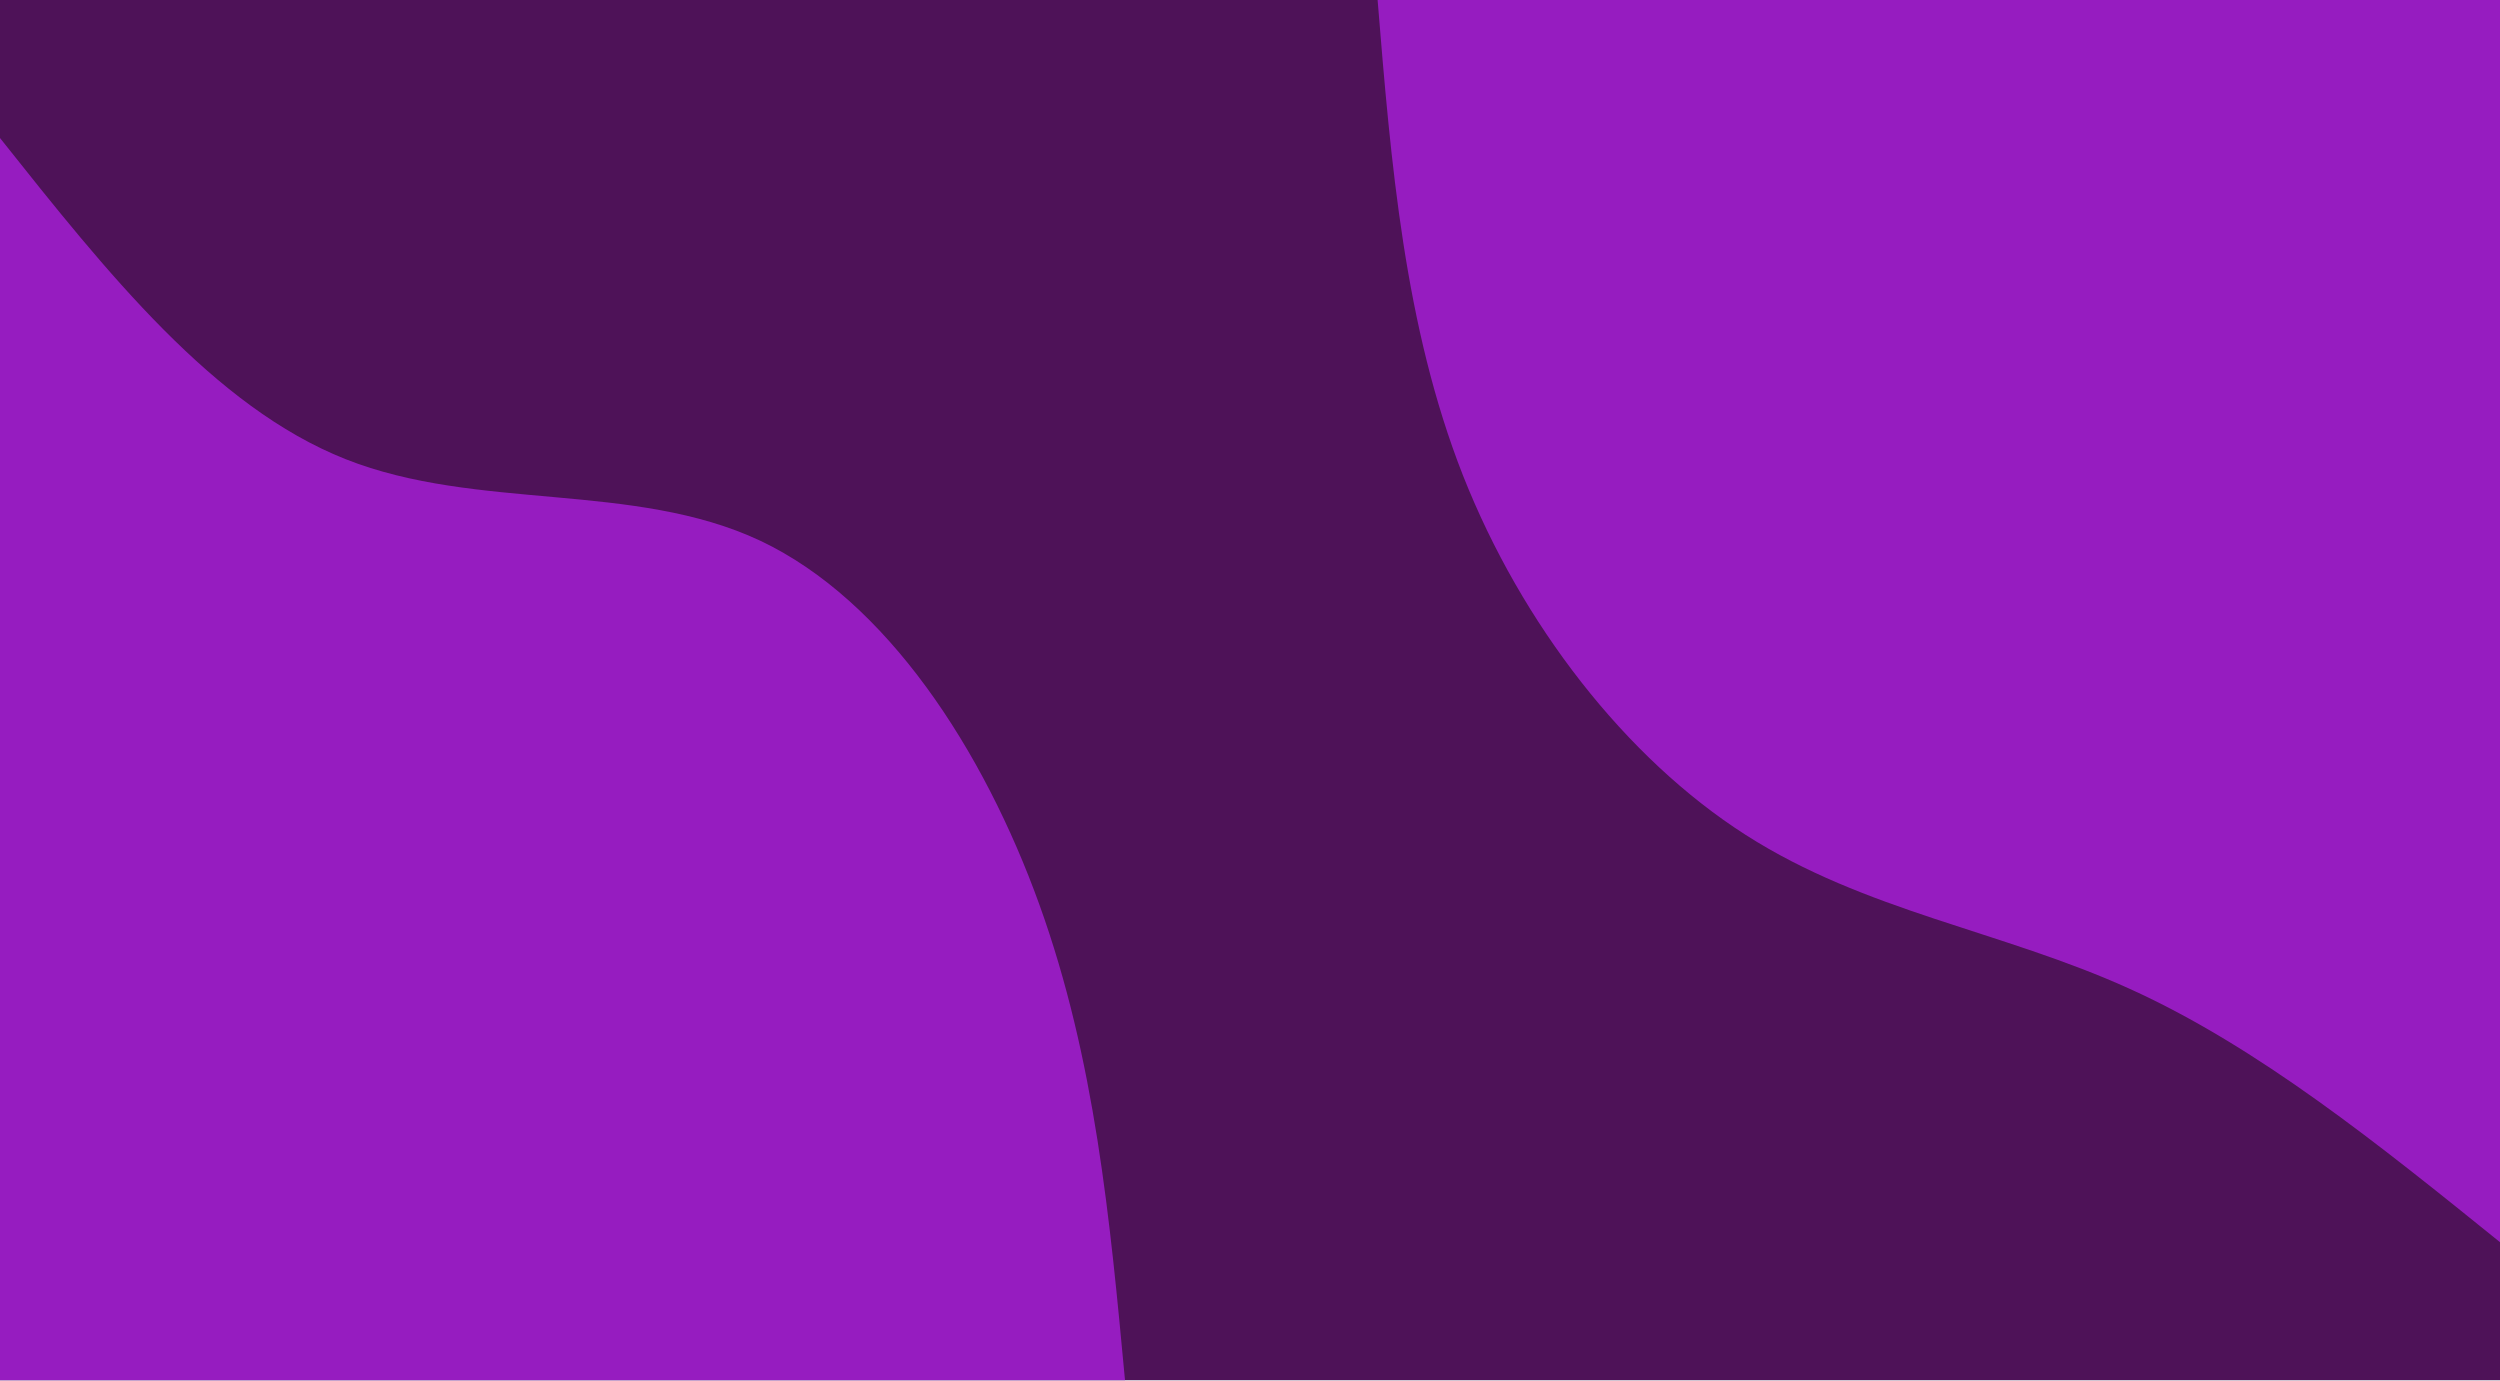
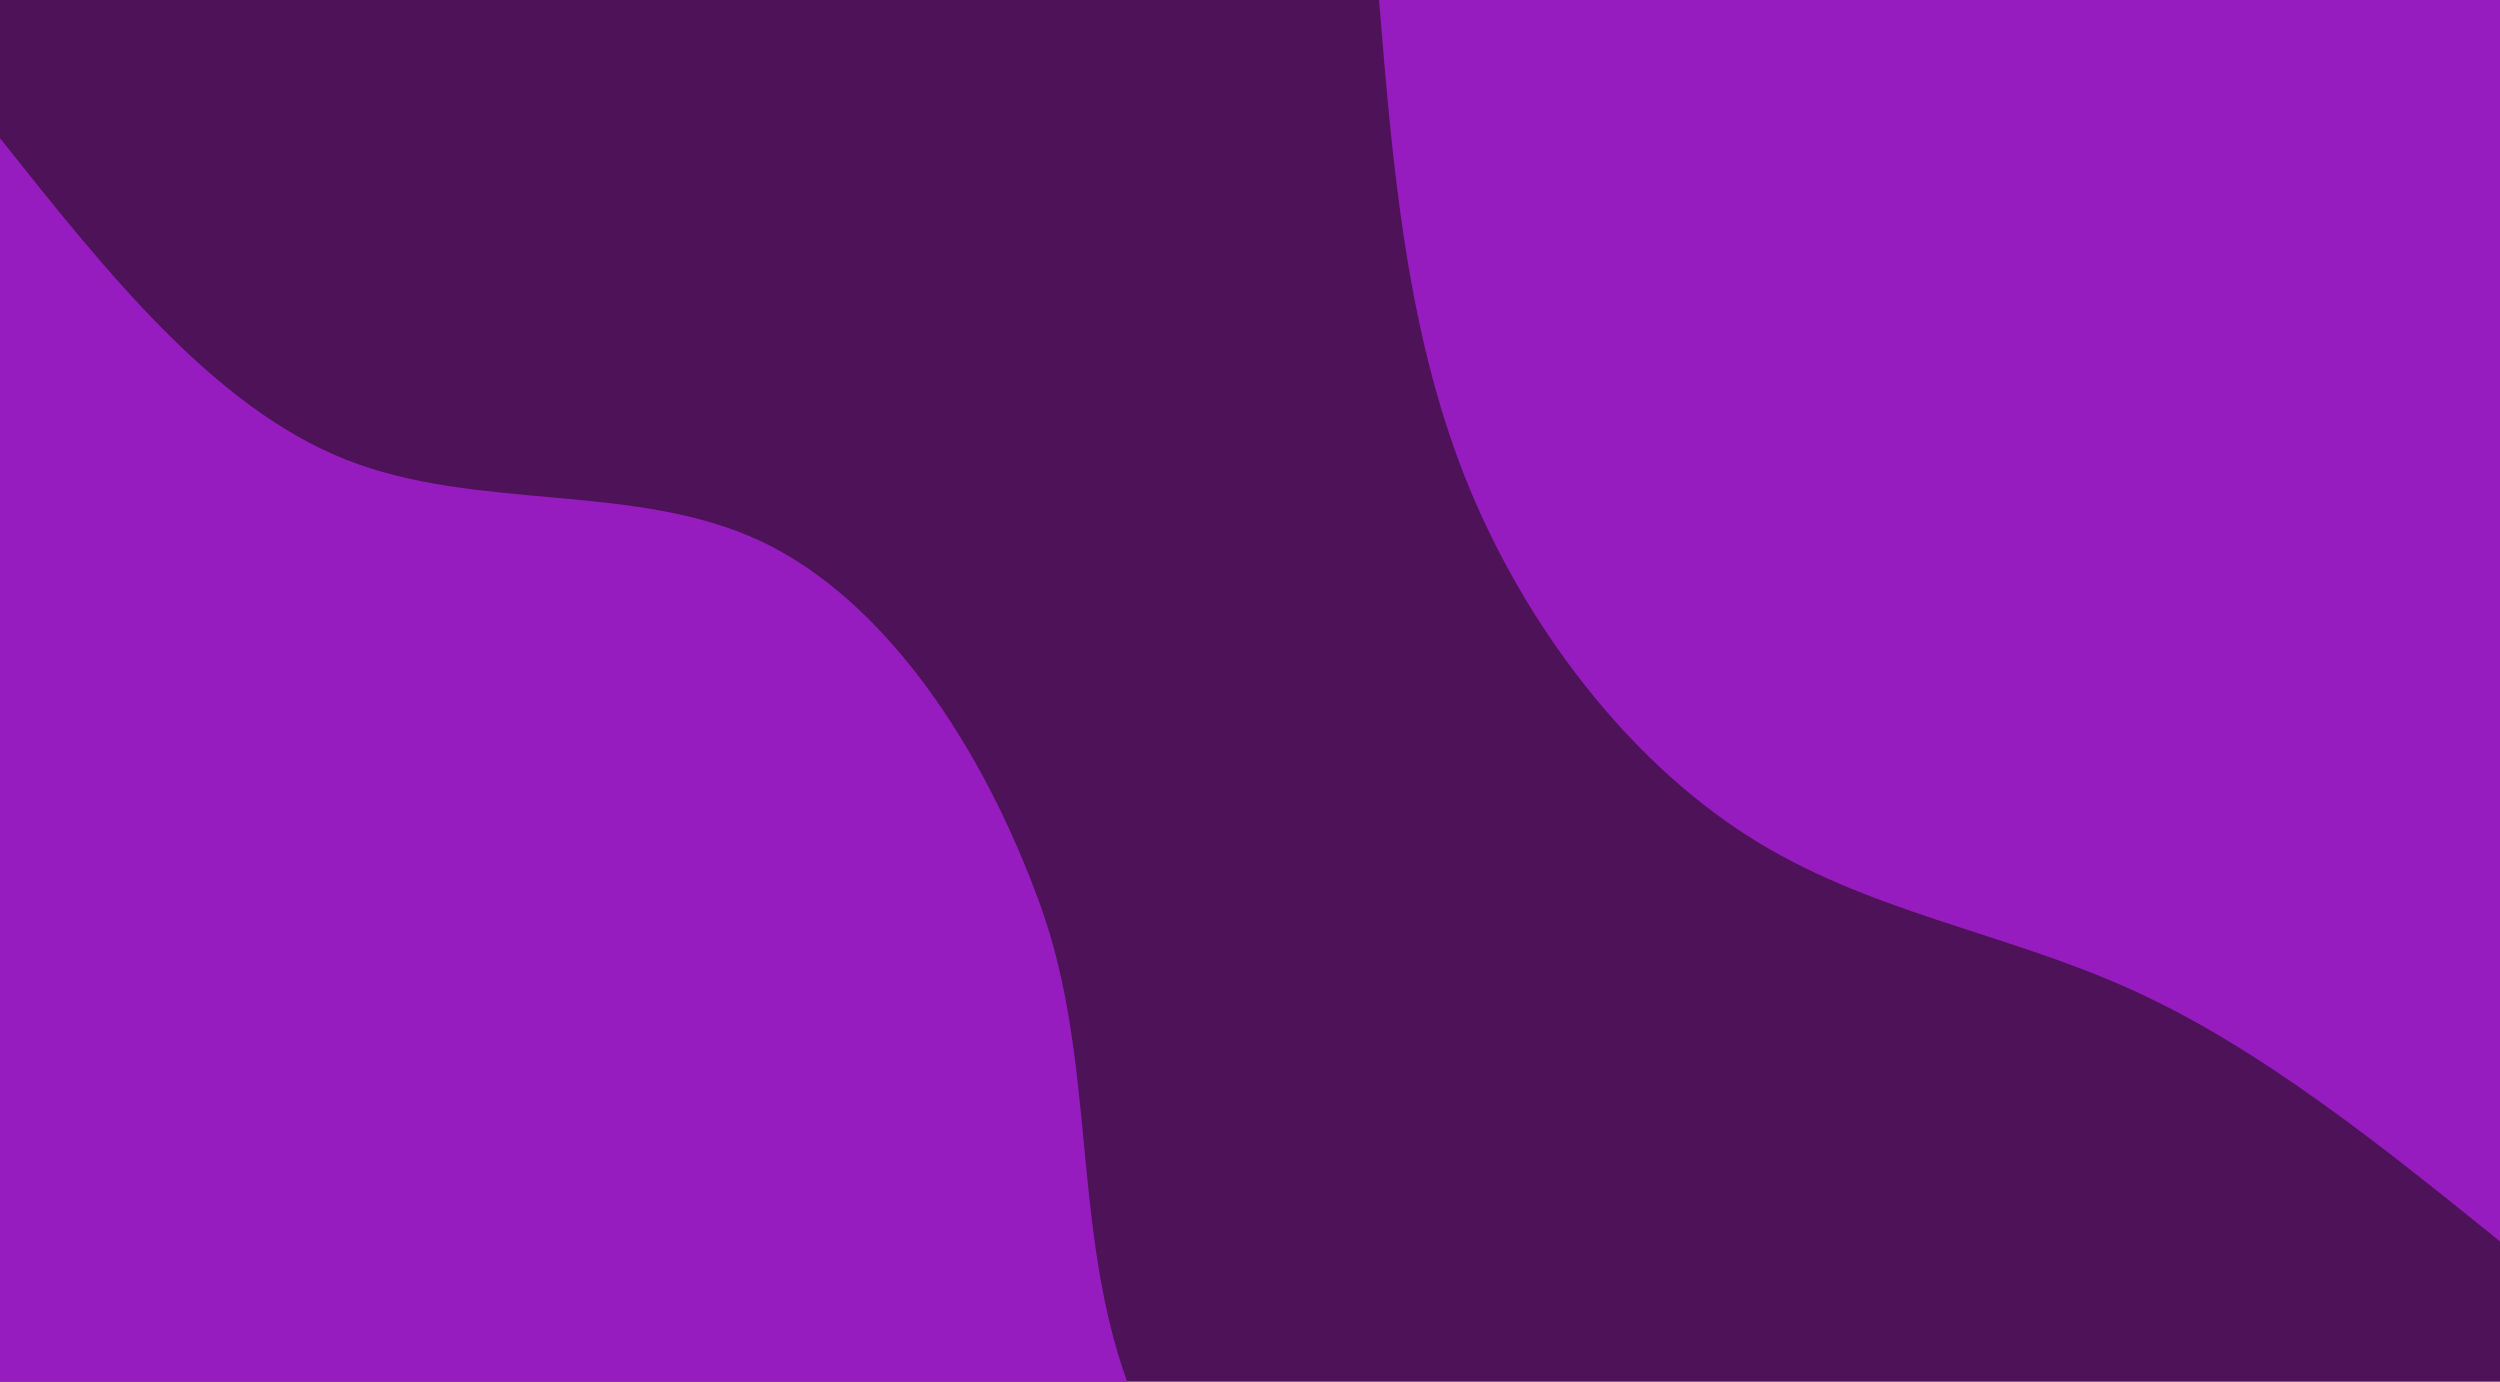
- <svg xmlns="http://www.w3.org/2000/svg" width="960" height="530" viewBox="0 0 960 530" fill="none">
+ <svg xmlns="http://www.w3.org/2000/svg" width="959" height="530" viewBox="0 0 959 530" fill="none">
  <g clip-path="url(#clip0_248_7)">
    <path d="M960 0H0V530H960V0Z" fill="#4E1258" />
    <path d="M960 477C913.601 439.547 867.202 402.093 817.823 379.716C768.551 357.338 716.299 350.036 670.325 320.591C624.246 291.147 584.338 239.678 561.777 182.556C539.323 125.433 534.108 62.658 529 0H960V477Z" fill="#961CC0" />
-     <path d="M0 53C41.067 104.704 82.133 156.291 132.693 176.313C183.253 196.336 243.307 184.793 291.947 207.642C340.48 230.609 377.707 287.967 399.147 347.444C420.587 406.922 426.24 468.52 432 530H0V53Z" fill="#961CC0" />
+     <path d="M0 53C41.067 104.704 82.133 156.291 132.693 176.313C183.253 196.336 243.307 184.793 291.947 207.642C340.48 230.609 377.707 287.967 399.147 347.444C420.587 406.922 411 470.5 432.36 530H0V53Z" fill="#961CC0" />
  </g>
  <defs>
    <clipPath id="clip0_248_7">
      <rect width="960" height="530" fill="white" />
    </clipPath>
  </defs>
</svg>
